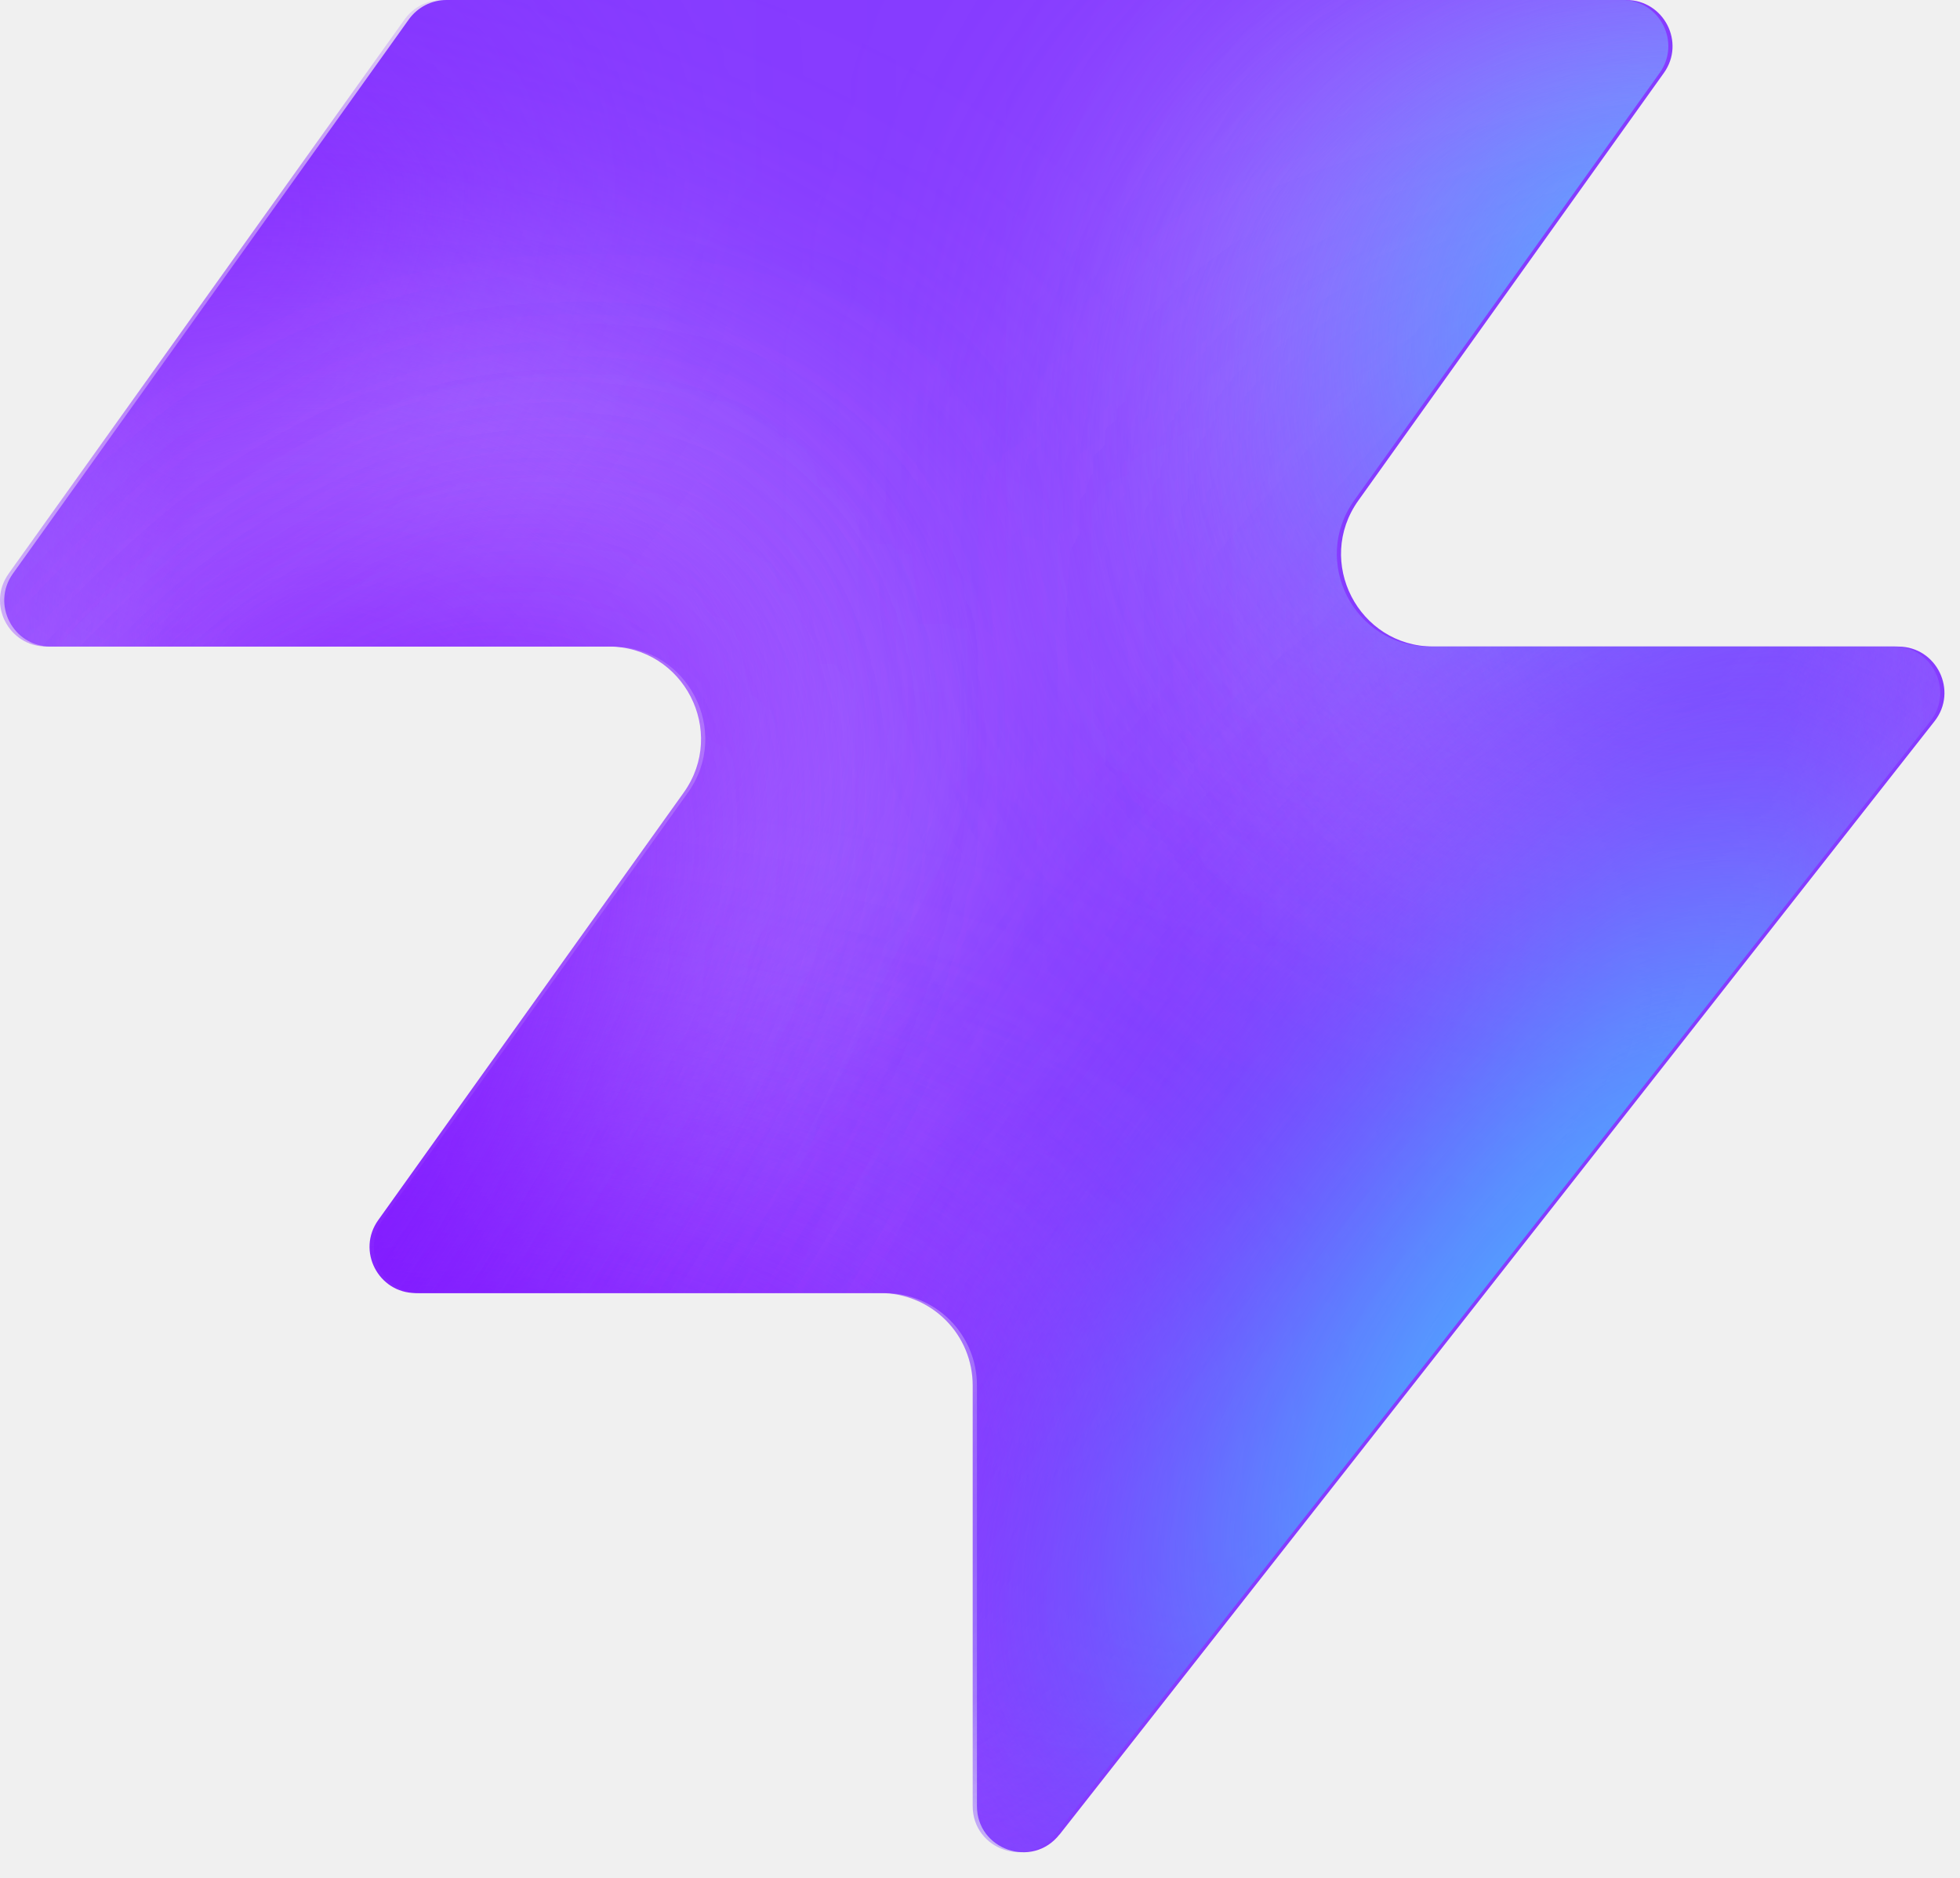
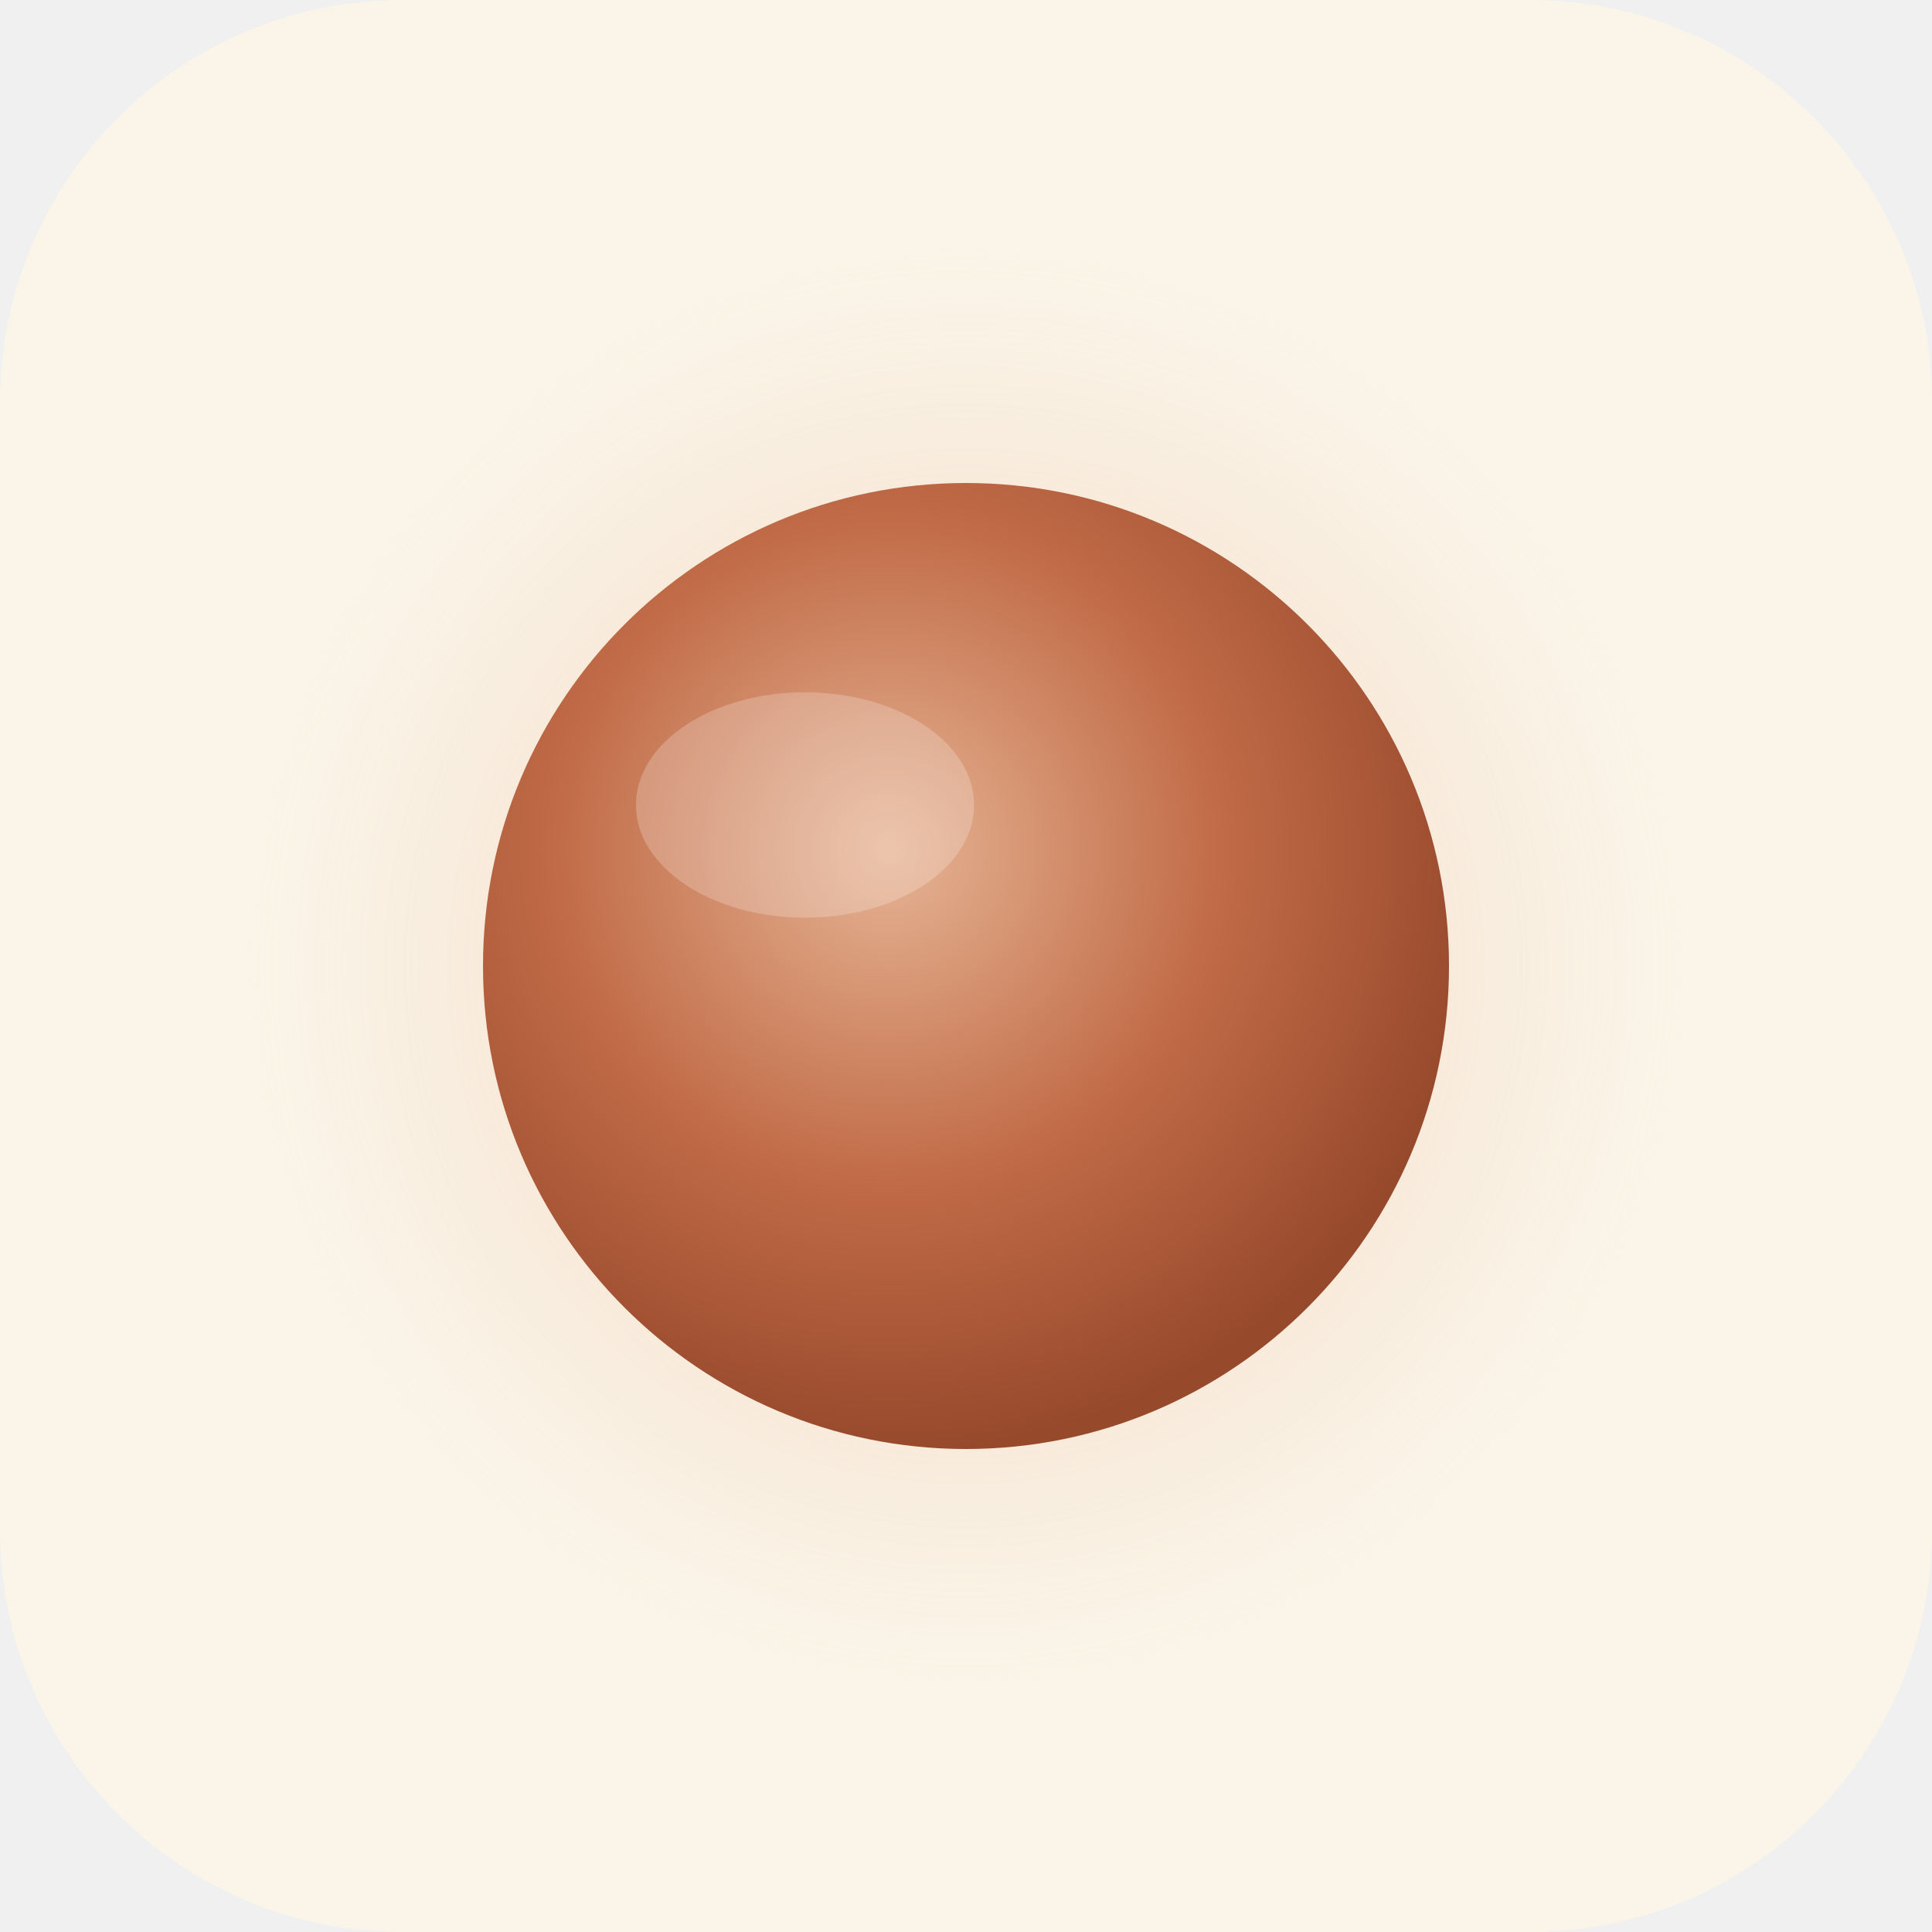
- <svg xmlns="http://www.w3.org/2000/svg" width="48" height="46" fill="none" viewBox="0 0 48 46">
-   <path fill="#863bff" d="M25.946 44.938c-.664.845-2.021.375-2.021-.698V33.937a2.26 2.26 0 0 0-2.262-2.262H10.287c-.92 0-1.456-1.04-.92-1.788l7.48-10.471c1.07-1.497 0-3.578-1.842-3.578H1.237c-.92 0-1.456-1.04-.92-1.788L10.013.474c.214-.297.556-.474.92-.474h28.894c.92 0 1.456 1.04.92 1.788l-7.48 10.471c-1.07 1.498 0 3.579 1.842 3.579h11.377c.943 0 1.473 1.088.89 1.83L25.947 44.94z" style="fill:#863bff;fill:color(display-p3 .525 .23 1);fill-opacity:1" />
-   <mask id="a" width="48" height="46" x="0" y="0" maskUnits="userSpaceOnUse" style="mask-type:alpha">
-     <path fill="#000" d="M25.842 44.938c-.664.844-2.021.375-2.021-.698V33.937a2.26 2.26 0 0 0-2.262-2.262H10.183c-.92 0-1.456-1.04-.92-1.788l7.48-10.471c1.07-1.498 0-3.579-1.842-3.579H1.133c-.92 0-1.456-1.04-.92-1.787L9.91.473c.214-.297.556-.474.92-.474h28.894c.92 0 1.456 1.04.92 1.788l-7.48 10.471c-1.07 1.498 0 3.578 1.842 3.578h11.377c.943 0 1.473 1.088.89 1.832L25.843 44.94z" style="fill:#000;fill-opacity:1" />
-   </mask>
-   <g mask="url(#a)">
-     <g filter="url(#b)">
-       <ellipse cx="5.508" cy="14.704" fill="#ede6ff" rx="5.508" ry="14.704" style="fill:#ede6ff;fill:color(display-p3 .927 .903 1);fill-opacity:1" transform="matrix(.00324 1 1 -.00324 -4.47 31.516)" />
-     </g>
-     <g filter="url(#c)">
-       <ellipse cx="10.399" cy="29.851" fill="#ede6ff" rx="10.399" ry="29.851" style="fill:#ede6ff;fill:color(display-p3 .927 .903 1);fill-opacity:1" transform="matrix(.00324 1 1 -.00324 -39.328 7.883)" />
-     </g>
-     <g filter="url(#d)">
-       <ellipse cx="5.508" cy="30.487" fill="#7e14ff" rx="5.508" ry="30.487" style="fill:#7e14ff;fill:color(display-p3 .492 .077 1);fill-opacity:1" transform="rotate(89.814 -25.913 -14.639)scale(1 -1)" />
-     </g>
-     <g filter="url(#e)">
-       <ellipse cx="5.508" cy="30.599" fill="#7e14ff" rx="5.508" ry="30.599" style="fill:#7e14ff;fill:color(display-p3 .492 .077 1);fill-opacity:1" transform="rotate(89.814 -32.644 -3.334)scale(1 -1)" />
-     </g>
-     <g filter="url(#f)">
-       <ellipse cx="5.508" cy="30.599" fill="#7e14ff" rx="5.508" ry="30.599" style="fill:#7e14ff;fill:color(display-p3 .492 .077 1);fill-opacity:1" transform="matrix(.00324 1 1 -.00324 -34.34 30.47)" />
-     </g>
-     <g filter="url(#g)">
-       <ellipse cx="14.072" cy="22.078" fill="#ede6ff" rx="14.072" ry="22.078" style="fill:#ede6ff;fill:color(display-p3 .927 .903 1);fill-opacity:1" transform="rotate(93.35 24.506 48.493)scale(-1 1)" />
-     </g>
-     <g filter="url(#h)">
-       <ellipse cx="3.47" cy="21.501" fill="#7e14ff" rx="3.47" ry="21.501" style="fill:#7e14ff;fill:color(display-p3 .492 .077 1);fill-opacity:1" transform="rotate(89.009 28.708 47.59)scale(-1 1)" />
-     </g>
-     <g filter="url(#i)">
-       <ellipse cx="3.47" cy="21.501" fill="#7e14ff" rx="3.47" ry="21.501" style="fill:#7e14ff;fill:color(display-p3 .492 .077 1);fill-opacity:1" transform="rotate(89.009 28.708 47.59)scale(-1 1)" />
-     </g>
-     <g filter="url(#j)">
-       <ellipse cx=".387" cy="8.972" fill="#7e14ff" rx="4.407" ry="29.108" style="fill:#7e14ff;fill:color(display-p3 .492 .077 1);fill-opacity:1" transform="rotate(39.51 .387 8.972)" />
-     </g>
-     <g filter="url(#k)">
-       <ellipse cx="47.523" cy="-6.092" fill="#7e14ff" rx="4.407" ry="29.108" style="fill:#7e14ff;fill:color(display-p3 .492 .077 1);fill-opacity:1" transform="rotate(37.892 47.523 -6.092)" />
-     </g>
-     <g filter="url(#l)">
-       <ellipse cx="41.412" cy="6.333" fill="#47bfff" rx="5.971" ry="9.665" style="fill:#47bfff;fill:color(display-p3 .28 .748 1);fill-opacity:1" transform="rotate(37.892 41.412 6.333)" />
-     </g>
-     <g filter="url(#m)">
-       <ellipse cx="-1.879" cy="38.332" fill="#7e14ff" rx="4.407" ry="29.108" style="fill:#7e14ff;fill:color(display-p3 .492 .077 1);fill-opacity:1" transform="rotate(37.892 -1.88 38.332)" />
-     </g>
-     <g filter="url(#n)">
-       <ellipse cx="-1.879" cy="38.332" fill="#7e14ff" rx="4.407" ry="29.108" style="fill:#7e14ff;fill:color(display-p3 .492 .077 1);fill-opacity:1" transform="rotate(37.892 -1.88 38.332)" />
-     </g>
-     <g filter="url(#o)">
-       <ellipse cx="35.651" cy="29.907" fill="#7e14ff" rx="4.407" ry="29.108" style="fill:#7e14ff;fill:color(display-p3 .492 .077 1);fill-opacity:1" transform="rotate(37.892 35.651 29.907)" />
-     </g>
-     <g filter="url(#p)">
-       <ellipse cx="38.418" cy="32.4" fill="#47bfff" rx="5.971" ry="15.297" style="fill:#47bfff;fill:color(display-p3 .28 .748 1);fill-opacity:1" transform="rotate(37.892 38.418 32.4)" />
-     </g>
-   </g>
+ <svg xmlns="http://www.w3.org/2000/svg" viewBox="0 0 48 48" width="48" height="48">
  <defs>
-     <filter id="b" width="60.045" height="41.654" x="-19.77" y="16.149" color-interpolation-filters="sRGB" filterUnits="userSpaceOnUse">
-       <feFlood flood-opacity="0" result="BackgroundImageFix" />
-       <feBlend in="SourceGraphic" in2="BackgroundImageFix" result="shape" />
-       <feGaussianBlur result="effect1_foregroundBlur_2002_17158" stdDeviation="7.659" />
-     </filter>
-     <filter id="c" width="90.34" height="51.437" x="-54.613" y="-7.533" color-interpolation-filters="sRGB" filterUnits="userSpaceOnUse">
-       <feFlood flood-opacity="0" result="BackgroundImageFix" />
-       <feBlend in="SourceGraphic" in2="BackgroundImageFix" result="shape" />
-       <feGaussianBlur result="effect1_foregroundBlur_2002_17158" stdDeviation="7.659" />
-     </filter>
-     <filter id="d" width="79.355" height="29.4" x="-49.64" y="2.03" color-interpolation-filters="sRGB" filterUnits="userSpaceOnUse">
-       <feFlood flood-opacity="0" result="BackgroundImageFix" />
-       <feBlend in="SourceGraphic" in2="BackgroundImageFix" result="shape" />
-       <feGaussianBlur result="effect1_foregroundBlur_2002_17158" stdDeviation="4.596" />
-     </filter>
-     <filter id="e" width="79.579" height="29.4" x="-45.045" y="20.029" color-interpolation-filters="sRGB" filterUnits="userSpaceOnUse">
-       <feFlood flood-opacity="0" result="BackgroundImageFix" />
-       <feBlend in="SourceGraphic" in2="BackgroundImageFix" result="shape" />
-       <feGaussianBlur result="effect1_foregroundBlur_2002_17158" stdDeviation="4.596" />
-     </filter>
-     <filter id="f" width="79.579" height="29.4" x="-43.513" y="21.178" color-interpolation-filters="sRGB" filterUnits="userSpaceOnUse">
-       <feFlood flood-opacity="0" result="BackgroundImageFix" />
-       <feBlend in="SourceGraphic" in2="BackgroundImageFix" result="shape" />
-       <feGaussianBlur result="effect1_foregroundBlur_2002_17158" stdDeviation="4.596" />
-     </filter>
-     <filter id="g" width="74.749" height="58.852" x="15.756" y="-17.901" color-interpolation-filters="sRGB" filterUnits="userSpaceOnUse">
-       <feFlood flood-opacity="0" result="BackgroundImageFix" />
-       <feBlend in="SourceGraphic" in2="BackgroundImageFix" result="shape" />
-       <feGaussianBlur result="effect1_foregroundBlur_2002_17158" stdDeviation="7.659" />
-     </filter>
-     <filter id="h" width="61.377" height="25.362" x="23.548" y="2.284" color-interpolation-filters="sRGB" filterUnits="userSpaceOnUse">
-       <feFlood flood-opacity="0" result="BackgroundImageFix" />
-       <feBlend in="SourceGraphic" in2="BackgroundImageFix" result="shape" />
-       <feGaussianBlur result="effect1_foregroundBlur_2002_17158" stdDeviation="4.596" />
-     </filter>
-     <filter id="i" width="61.377" height="25.362" x="23.548" y="2.284" color-interpolation-filters="sRGB" filterUnits="userSpaceOnUse">
-       <feFlood flood-opacity="0" result="BackgroundImageFix" />
-       <feBlend in="SourceGraphic" in2="BackgroundImageFix" result="shape" />
-       <feGaussianBlur result="effect1_foregroundBlur_2002_17158" stdDeviation="4.596" />
-     </filter>
-     <filter id="j" width="56.045" height="63.649" x="-27.636" y="-22.853" color-interpolation-filters="sRGB" filterUnits="userSpaceOnUse">
-       <feFlood flood-opacity="0" result="BackgroundImageFix" />
-       <feBlend in="SourceGraphic" in2="BackgroundImageFix" result="shape" />
-       <feGaussianBlur result="effect1_foregroundBlur_2002_17158" stdDeviation="4.596" />
-     </filter>
-     <filter id="k" width="54.814" height="64.646" x="20.116" y="-38.415" color-interpolation-filters="sRGB" filterUnits="userSpaceOnUse">
-       <feFlood flood-opacity="0" result="BackgroundImageFix" />
-       <feBlend in="SourceGraphic" in2="BackgroundImageFix" result="shape" />
-       <feGaussianBlur result="effect1_foregroundBlur_2002_17158" stdDeviation="4.596" />
-     </filter>
-     <filter id="l" width="33.541" height="35.313" x="24.641" y="-11.323" color-interpolation-filters="sRGB" filterUnits="userSpaceOnUse">
-       <feFlood flood-opacity="0" result="BackgroundImageFix" />
-       <feBlend in="SourceGraphic" in2="BackgroundImageFix" result="shape" />
-       <feGaussianBlur result="effect1_foregroundBlur_2002_17158" stdDeviation="4.596" />
-     </filter>
-     <filter id="m" width="54.814" height="64.646" x="-29.286" y="6.009" color-interpolation-filters="sRGB" filterUnits="userSpaceOnUse">
-       <feFlood flood-opacity="0" result="BackgroundImageFix" />
-       <feBlend in="SourceGraphic" in2="BackgroundImageFix" result="shape" />
-       <feGaussianBlur result="effect1_foregroundBlur_2002_17158" stdDeviation="4.596" />
-     </filter>
-     <filter id="n" width="54.814" height="64.646" x="-29.286" y="6.009" color-interpolation-filters="sRGB" filterUnits="userSpaceOnUse">
-       <feFlood flood-opacity="0" result="BackgroundImageFix" />
-       <feBlend in="SourceGraphic" in2="BackgroundImageFix" result="shape" />
-       <feGaussianBlur result="effect1_foregroundBlur_2002_17158" stdDeviation="4.596" />
-     </filter>
-     <filter id="o" width="54.814" height="64.646" x="8.244" y="-2.416" color-interpolation-filters="sRGB" filterUnits="userSpaceOnUse">
-       <feFlood flood-opacity="0" result="BackgroundImageFix" />
-       <feBlend in="SourceGraphic" in2="BackgroundImageFix" result="shape" />
-       <feGaussianBlur result="effect1_foregroundBlur_2002_17158" stdDeviation="4.596" />
-     </filter>
-     <filter id="p" width="39.409" height="43.623" x="18.713" y="10.588" color-interpolation-filters="sRGB" filterUnits="userSpaceOnUse">
-       <feFlood flood-opacity="0" result="BackgroundImageFix" />
-       <feBlend in="SourceGraphic" in2="BackgroundImageFix" result="shape" />
-       <feGaussianBlur result="effect1_foregroundBlur_2002_17158" stdDeviation="4.596" />
-     </filter>
+     <radialGradient id="orb" cx="42%" cy="38%" r="62%">
+       <stop offset="0%" stop-color="#E6B595" />
+       <stop offset="55%" stop-color="#C16B47" />
+       <stop offset="100%" stop-color="#97492C" />
+     </radialGradient>
+     <radialGradient id="halo" cx="50%" cy="50%" r="50%">
+       <stop offset="0%" stop-color="#E6B595" stop-opacity="0.45" />
+       <stop offset="100%" stop-color="#E6B595" stop-opacity="0" />
+     </radialGradient>
  </defs>
+   <rect width="48" height="48" rx="10" fill="#FBF5E9" />
+   <circle cx="24" cy="24" r="18" fill="url(#halo)" />
+   <circle cx="24" cy="24" r="12" fill="url(#orb)" />
+   <ellipse cx="20" cy="20" rx="4.2" ry="2.8" fill="#FFFFFF" opacity="0.22" />
</svg>
